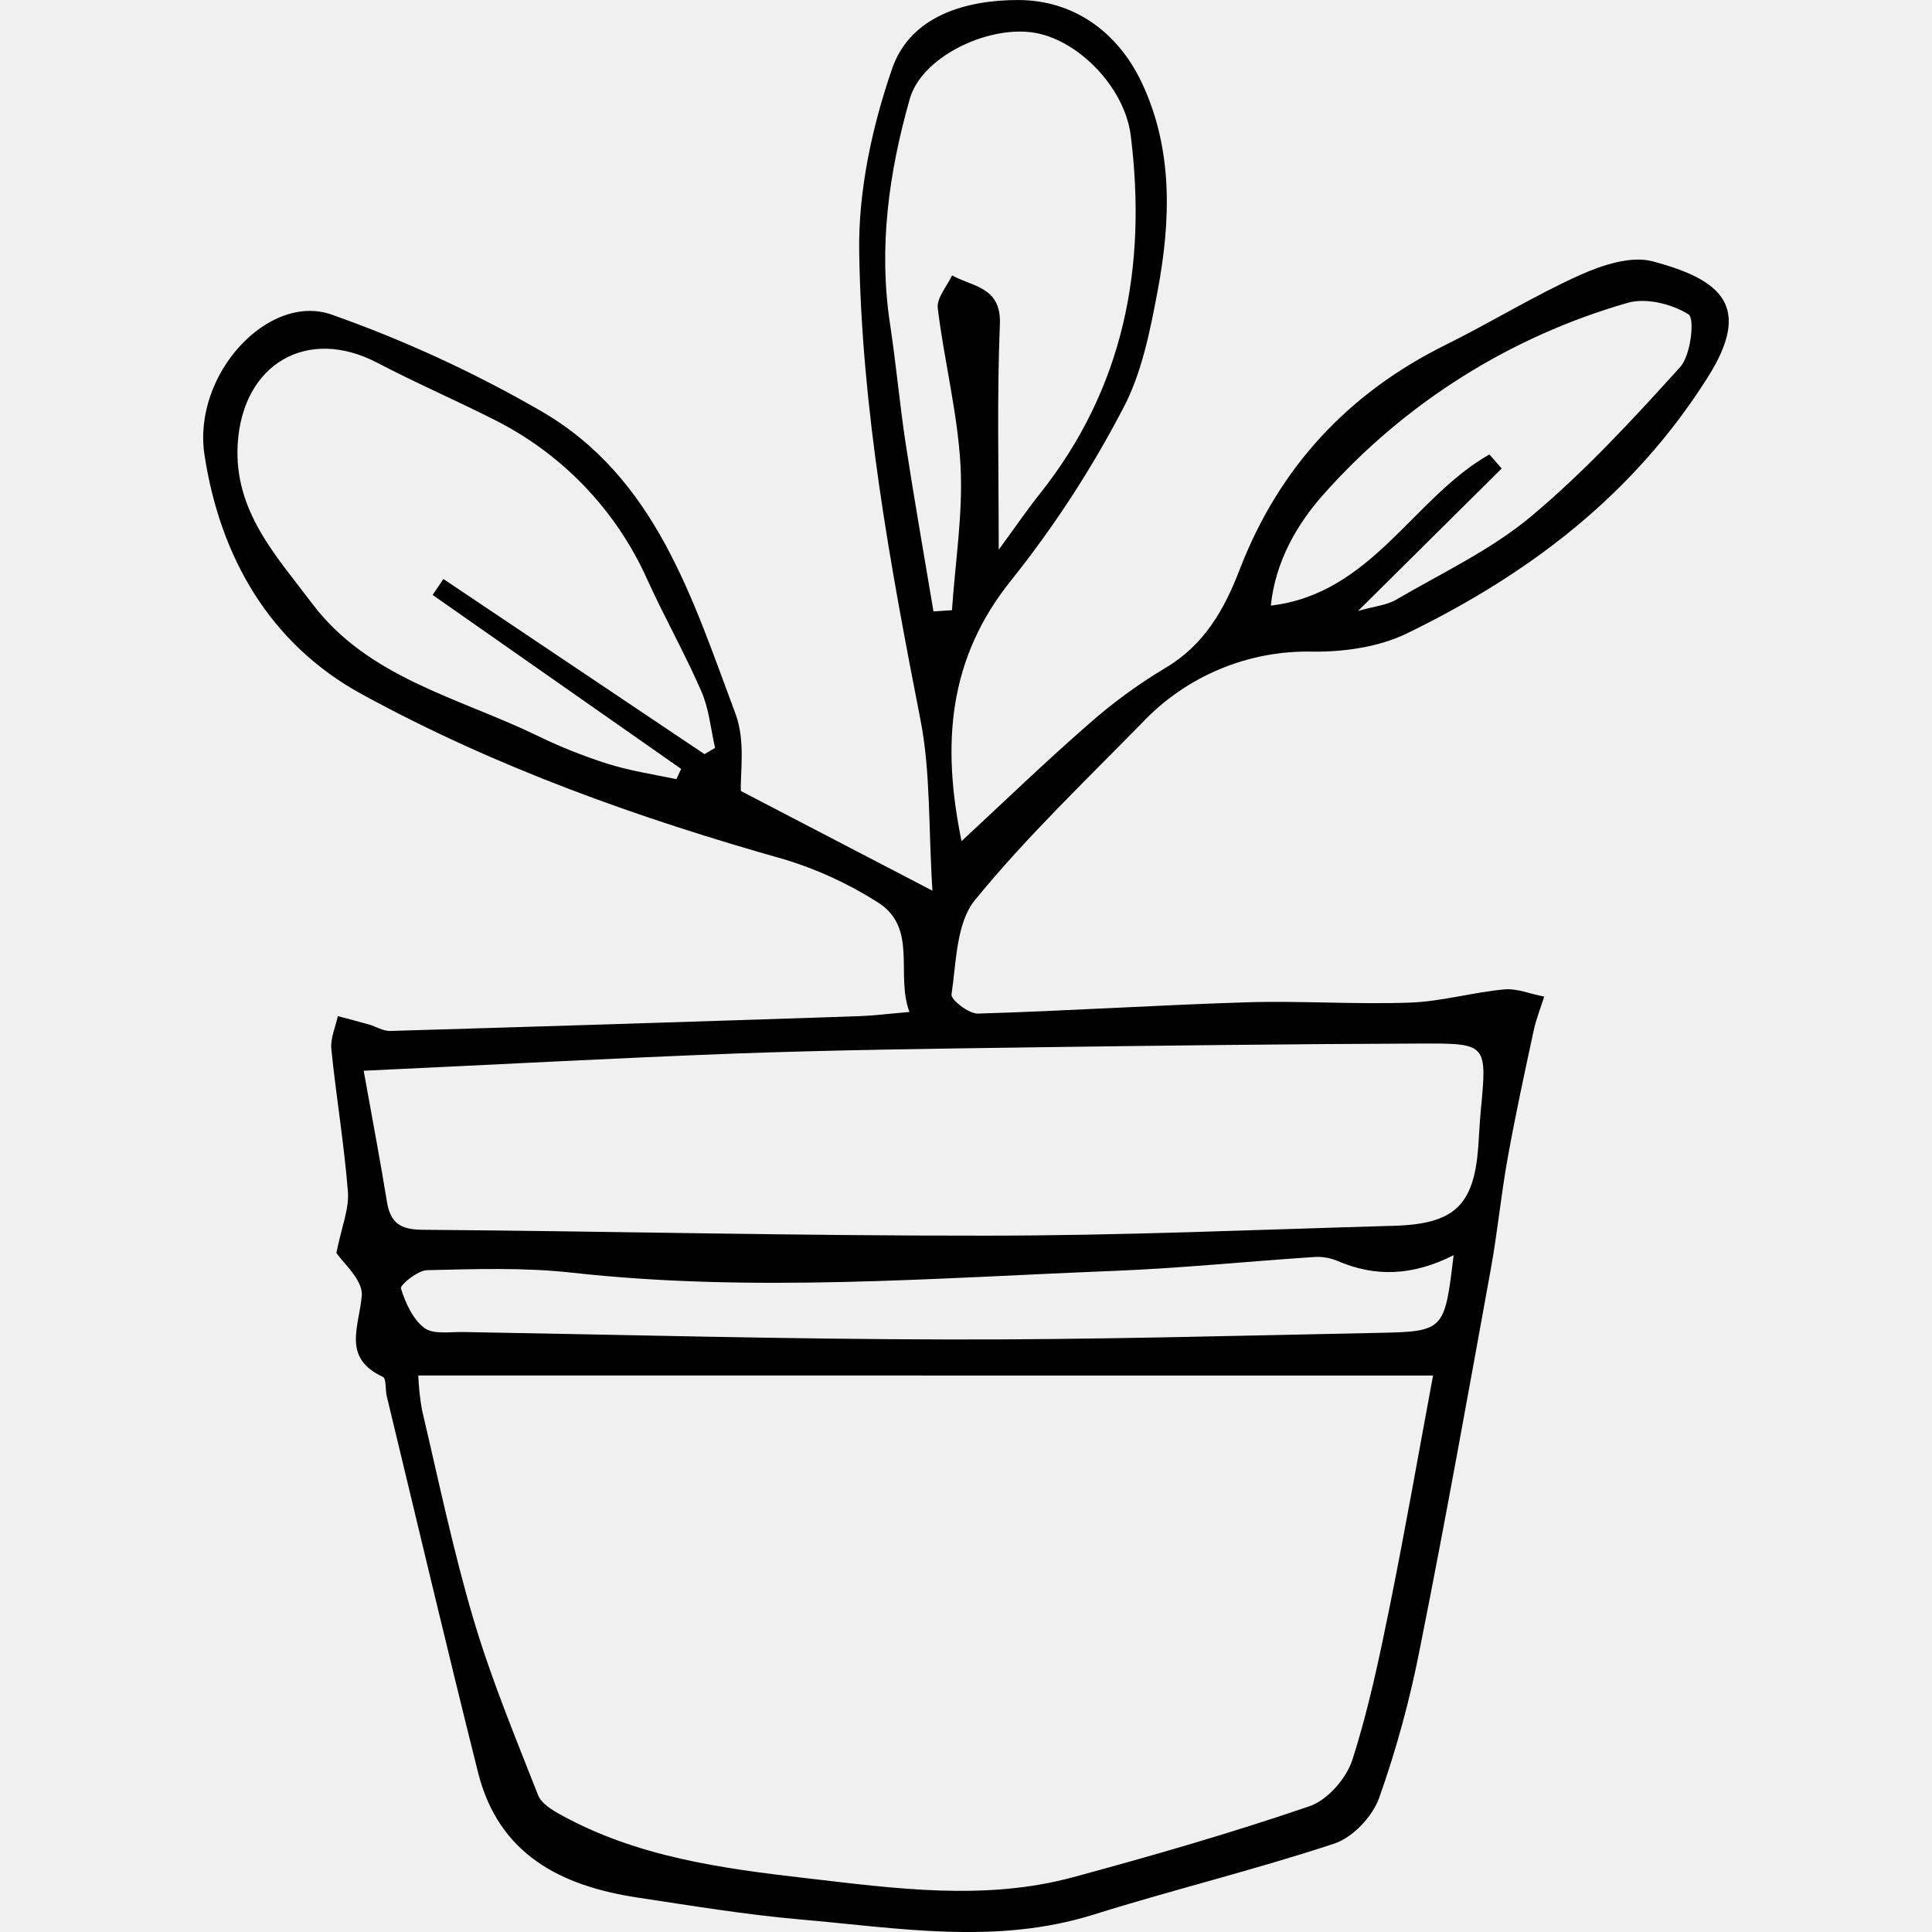
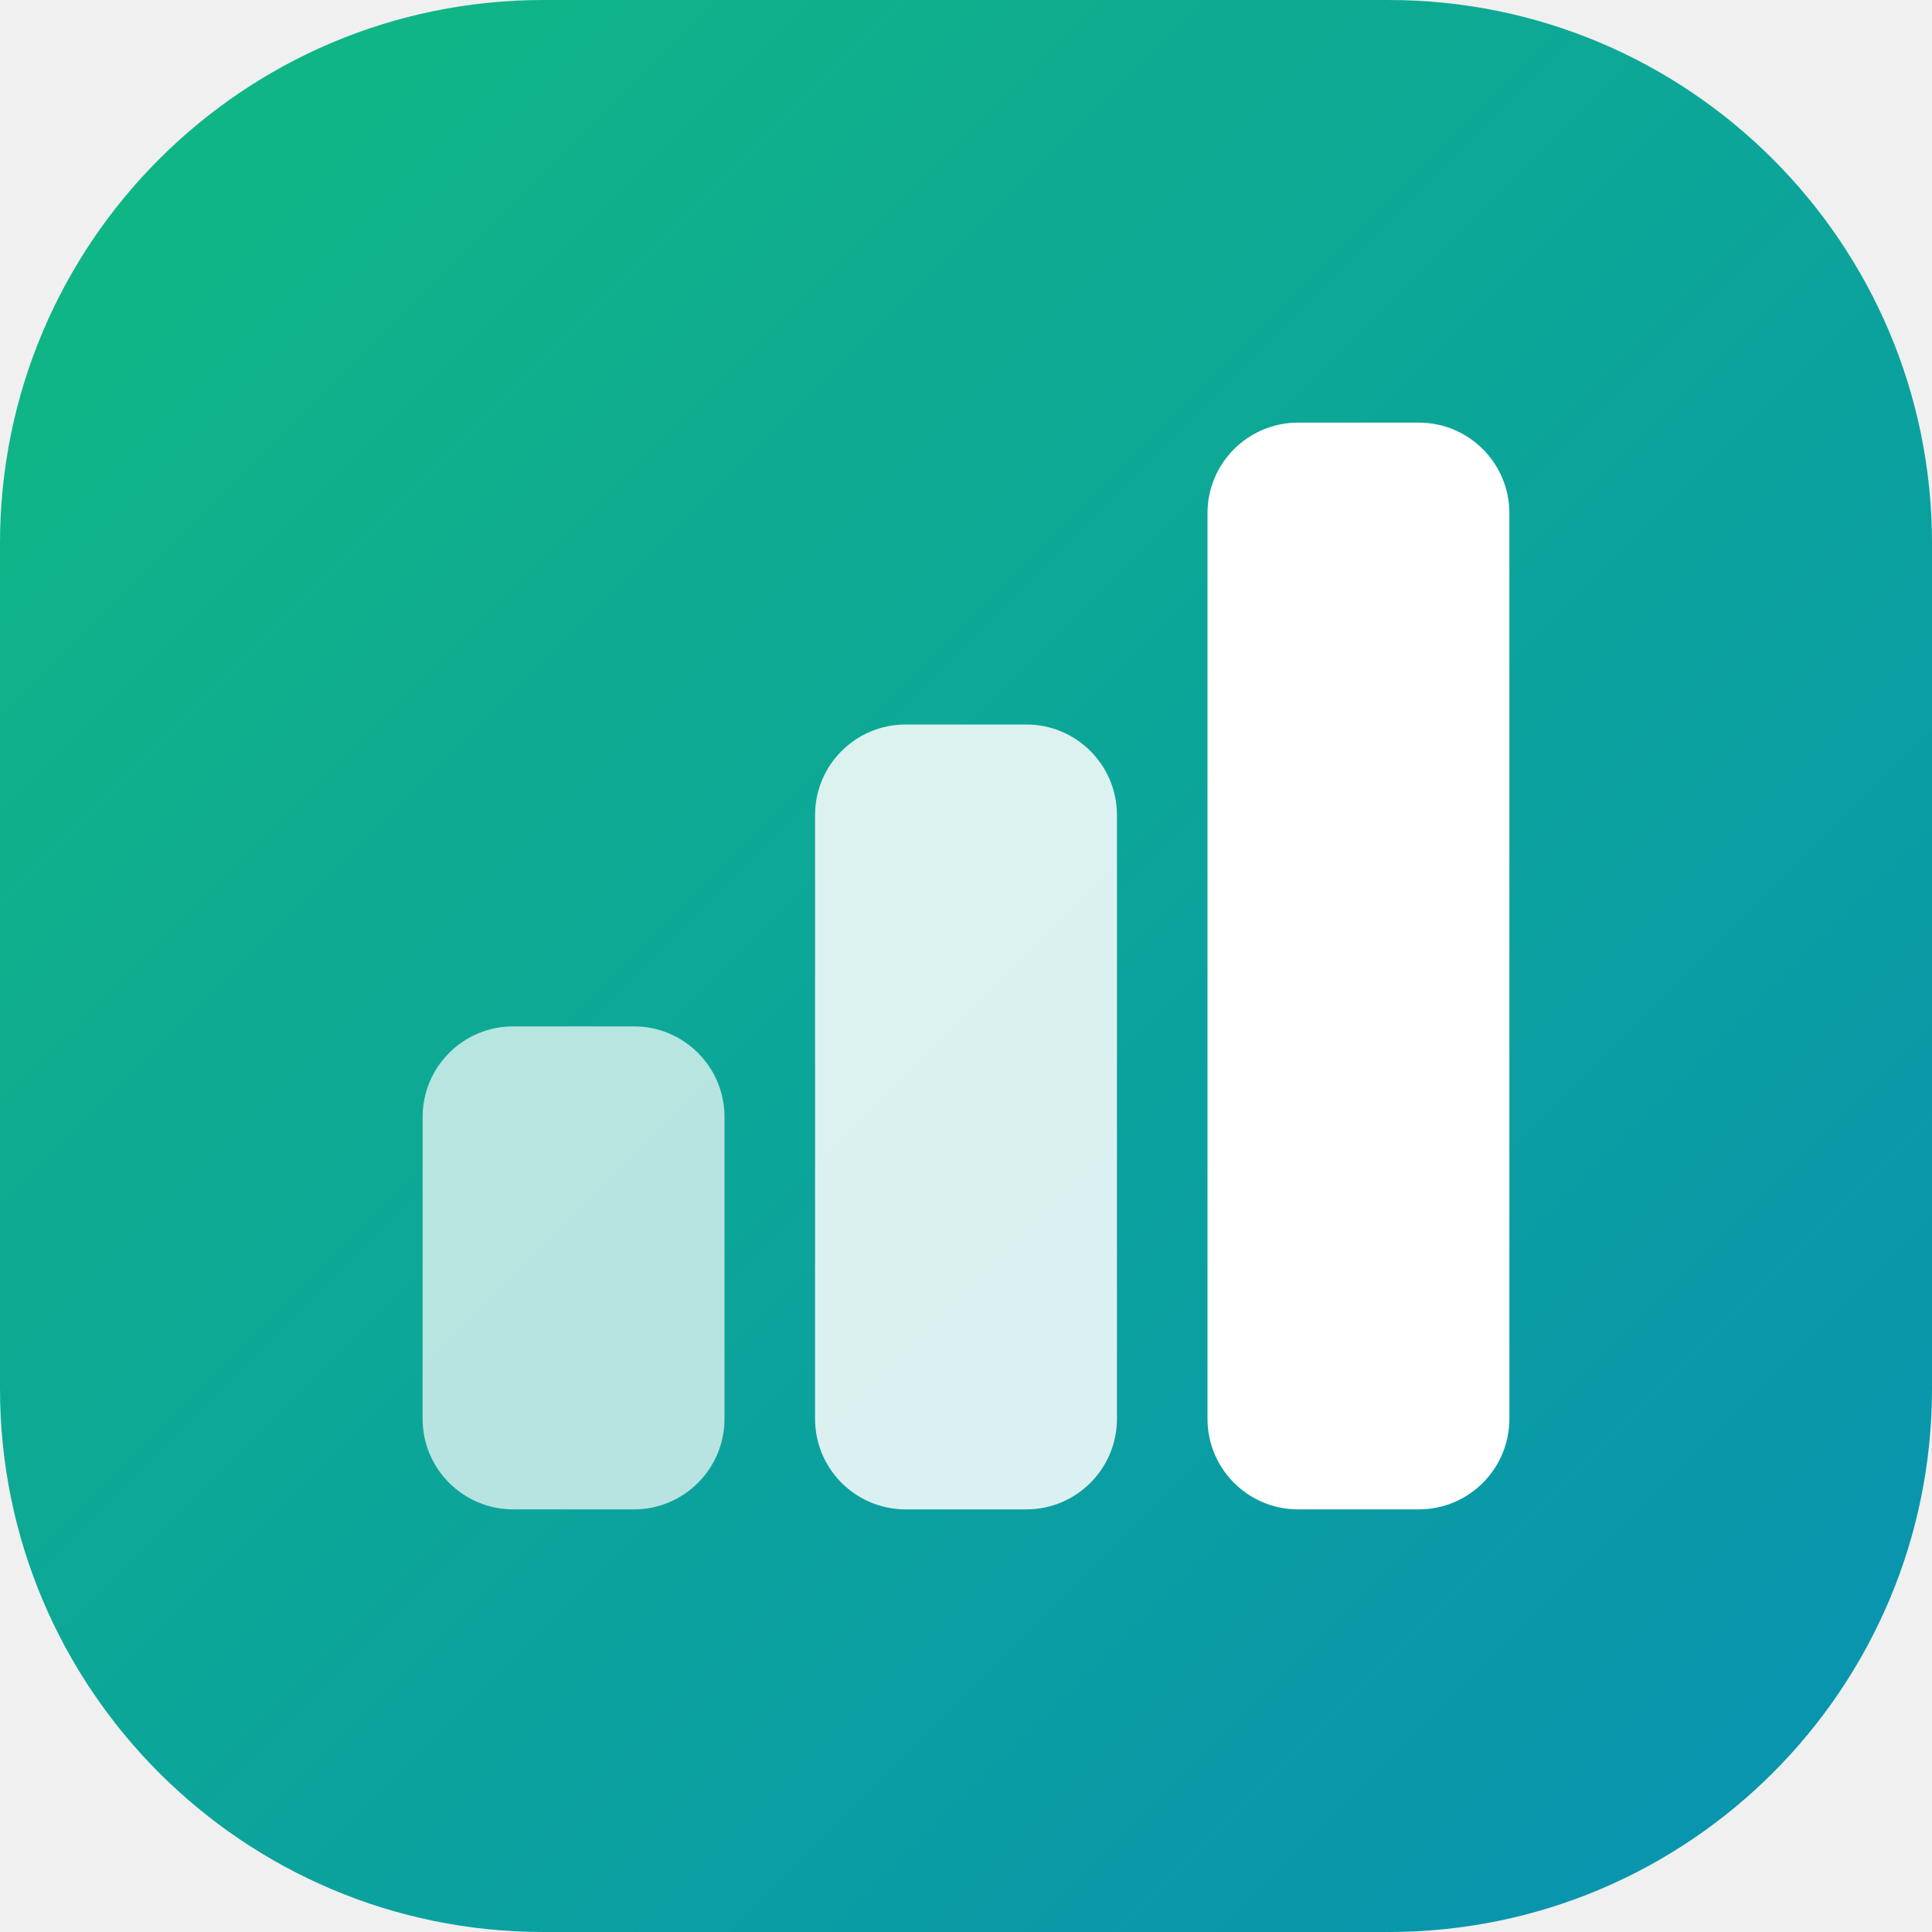
- <svg xmlns="http://www.w3.org/2000/svg" width="1200pt" height="1200pt" version="1.1" viewBox="0 0 1200 1200">
-   <path d="m208.94 778.2c3.266-16.27 7.957-27.285 7.156-37.883-2.316-29.691-7.305-59.141-10.301-88.773-0.652-6.621 2.582-13.598 4.039-20.398 6.414 1.691 12.824 3.324 19.211 5.137 4.453 1.277 8.906 4.188 13.211 4.066 96.805-2.848 193.7-5.906 290.69-9.172 9.828-0.328 19.594-1.574 31.918-2.613-8.906-24.02 5.938-52.906-20.781-68.82h-0.004c-17.441-10.969-36.246-19.602-55.934-25.684-91.266-25.742-180.36-57.422-263.46-102.91-57.332-31.32-88.121-85.562-97.684-148.71-7.543-49.848 39.754-100.95 79.125-86.992v0.004c45.066 15.922 88.566 35.969 129.95 59.883 71.434 41.328 94.117 116.95 120.78 188.09 6.324 16.863 2.789 37.469 3.324 47.891l118.97 61.902c-2.523-39.488-1.07-73.543-7.422-106.08-18.824-96.195-36.578-192.66-38.062-290.72-0.594-37.973 7.988-77.668 20.457-113.8 11.488-33.133 46.402-42.605 78.23-42.605 34.617 0 62.023 19.98 76.809 51.305 19.535 41.328 18.082 85.773 9.828 129.54-4.719 25.027-9.887 51.305-21.703 73.363h-0.004c-19.43 37.219-42.375 72.492-68.523 105.34-40.141 49.285-43.852 102.96-31.531 162.88 27.078-25.086 52.312-49.492 78.766-72.531l0.004-0.004c14.727-13.047 30.629-24.707 47.504-34.824 24.434-14.398 36.785-36.133 46.582-61.547 24.258-62.973 67.188-109.35 127.93-139.39 27.996-13.863 54.746-30.434 83.133-43.227 13.863-6.234 31.828-12.203 45.367-8.582 42.902 11.43 62.348 27.938 33.758 72.711-46.316 72.977-111.04 121.73-186.42 158.39-17.16 8.344-38.598 11.461-57.895 11.312h-0.004c-40.355-1.105-79.254 15.102-106.88 44.535-35.242 36.012-71.91 70.988-103.59 109.85-11.578 14.25-11.488 38.598-14.488 58.547-0.504 3.266 10.777 12.082 16.418 11.875 55.609-1.633 111.19-5.285 166.8-7.008 33.848-1.039 67.781 1.426 101.6 0.18 19.566-0.684 38.922-6.383 58.52-8.195 8.074-0.742 16.508 2.969 24.789 4.453-2.258 7.184-5.078 14.223-6.621 21.523-5.672 26.336-11.371 52.641-16.121 79.125-4.098 22.773-6.266 45.871-10.422 68.613-14.25 78.5-28.324 157.09-43.969 235.32l-0.004 0.004c-6.133 31.676-14.629 62.848-25.414 93.254-4.156 11.488-16.359 24.465-27.73 28.234-49.461 16.359-99.934 28.594-149.55 44.121-60.895 19.09-121.94 8.223-182.89 2.969-33.668-2.969-67.129-8.52-100.56-13.566-47.504-7.215-86.102-26.723-98.898-77.609-19.508-77.789-37.914-155.87-56.738-233.87-0.949-4.039-0.207-10.836-2.344-11.875-25.562-11.875-14.844-30.879-13.152-50.473 0.863-9.801-12.227-20.934-15.762-26.543zm50.859 76.125c0.273 7.289 1.066 14.551 2.375 21.73 10.242 43.406 19.297 87.199 31.977 129.92 10.984 37.055 25.918 72.949 40.051 109.02 2.019 5.164 8.699 9.234 14.102 12.203 47.504 26.215 100.05 33.34 152.61 39.398 55.164 6.383 110.77 14.223 165.7-0.652 49.344-13.359 98.512-27.551 146.82-44.09 11.074-3.801 22.832-17.219 26.512-28.711 10.094-31.352 16.863-63.891 23.426-96.254 9.738-48.215 18.172-96.699 26.723-142.51zm-33.906-189.27c5.641 31.5 10.391 56.41 14.43 81.32 2.078 12.945 8.137 17.34 21.734 17.457 116.86 0.891 233.72 3.801 350.55 3.652 84.348 0 168.7-3.742 253.05-6.117 37.734-1.07 49.789-12.676 52.52-49.02 0.562-7.453 0.832-14.844 1.543-22.387 3.949-41.18 3.977-41.953-35.805-41.805-81.824 0.297-163.65 1.277-245.48 2.406-60.508 0.832-121.05 1.633-181.52 3.801-75.027 2.824-150.02 6.949-231.02 10.691zm211.69-196.64 6.562-3.891c-2.703-11.875-3.769-24.195-8.492-35.062-10.242-23.574-22.949-46.02-33.578-69.414-19.453-43.543-53.527-78.906-96.312-99.965-23.516-11.875-47.832-22.414-71.254-34.676-43.645-22.922-83.961 0.594-86.871 50.473-2.434 41.566 24.047 69.473 46.078 98.777 34.738 46.285 90.762 58.52 139.54 82.062h-0.004c14.094 6.891 28.668 12.742 43.613 17.516 14.074 4.453 28.77 6.738 43.258 9.707l2.969-6.356-154.39-108.07 6.711-9.887zm182.74-126.98c10.867-14.844 17.812-25.059 25.594-34.797 52.254-65.703 66.562-141.05 56.41-222.44-3.801-30.344-33.402-60.359-61.34-64.102-28.504-3.801-68.555 15.379-75.918 41.359-12.914 45.426-19.508 92.039-12.262 139.72 3.711 24.434 5.938 49.105 9.59 73.543 5.375 35.062 11.551 70.039 17.398 105.04l11.488-0.742c2.019-29.957 6.918-60.094 5.316-89.84-1.781-32.66-10.184-65.078-14.133-97.77-0.773-6.324 5.699-13.539 8.906-20.367 12.59 7.125 30.371 6.977 29.691 29.867-1.871 45.07-0.742 90.051-0.742 140.52zm282.55 438.19c-25.711 13.004-49.02 13.656-72.531 3.383v0.004c-4.621-1.867-9.609-2.629-14.578-2.227-41.297 2.731-82.508 6.949-123.8 8.582-112.35 4.453-224.63 13.598-337.13 1.07-29.691-3.266-59.617-2.195-89.395-1.516-5.938 0-17.043 9.234-16.418 11.34 2.789 8.906 7.363 19.18 14.547 24.555 5.613 4.188 16.031 2.375 24.316 2.523 100.44 1.723 200.88 4.453 301.32 4.633 88.801 0.18 177.63-2.316 266.44-4.098 41.594-0.832 41.566-1.309 47.234-48.25zm-59.379-400.13c10.066-2.969 17.664-3.504 23.602-6.977 28.414-16.598 58.934-30.906 83.902-51.777 33.43-27.969 63.328-60.391 92.633-92.809 6.562-7.246 9.086-30.016 5.164-32.66-10.301-6.504-26.574-10.512-38.004-7.125h0.004c-72.738 20.895-138.06 61.992-188.38 118.52-16.836 18.766-30.285 42.188-33.074 69.473 62.766-7.394 88.387-67.039 135.77-93.879l7.602 8.73z" />
+ <svg xmlns="http://www.w3.org/2000/svg" viewBox="0 0 32 32">
+   <defs>
+     <linearGradient id="g" x1="0" y1="0" x2="1" y2="1">
+       <stop offset="0" stop-color="#10b981" />
+       <stop offset="1" stop-color="#0891b2" />
+     </linearGradient>
+   </defs>
+   <rect width="32" height="32" rx="9" fill="url(#g)" />
+   <rect x="7" y="17" width="5" height="8" rx="1.5" fill="#fff" opacity=".7" />
+   <rect x="13.5" y="12" width="5" height="13" rx="1.5" fill="#fff" opacity=".85" />
+   <rect x="20" y="7" width="5" height="18" rx="1.5" fill="#fff" />
</svg>
